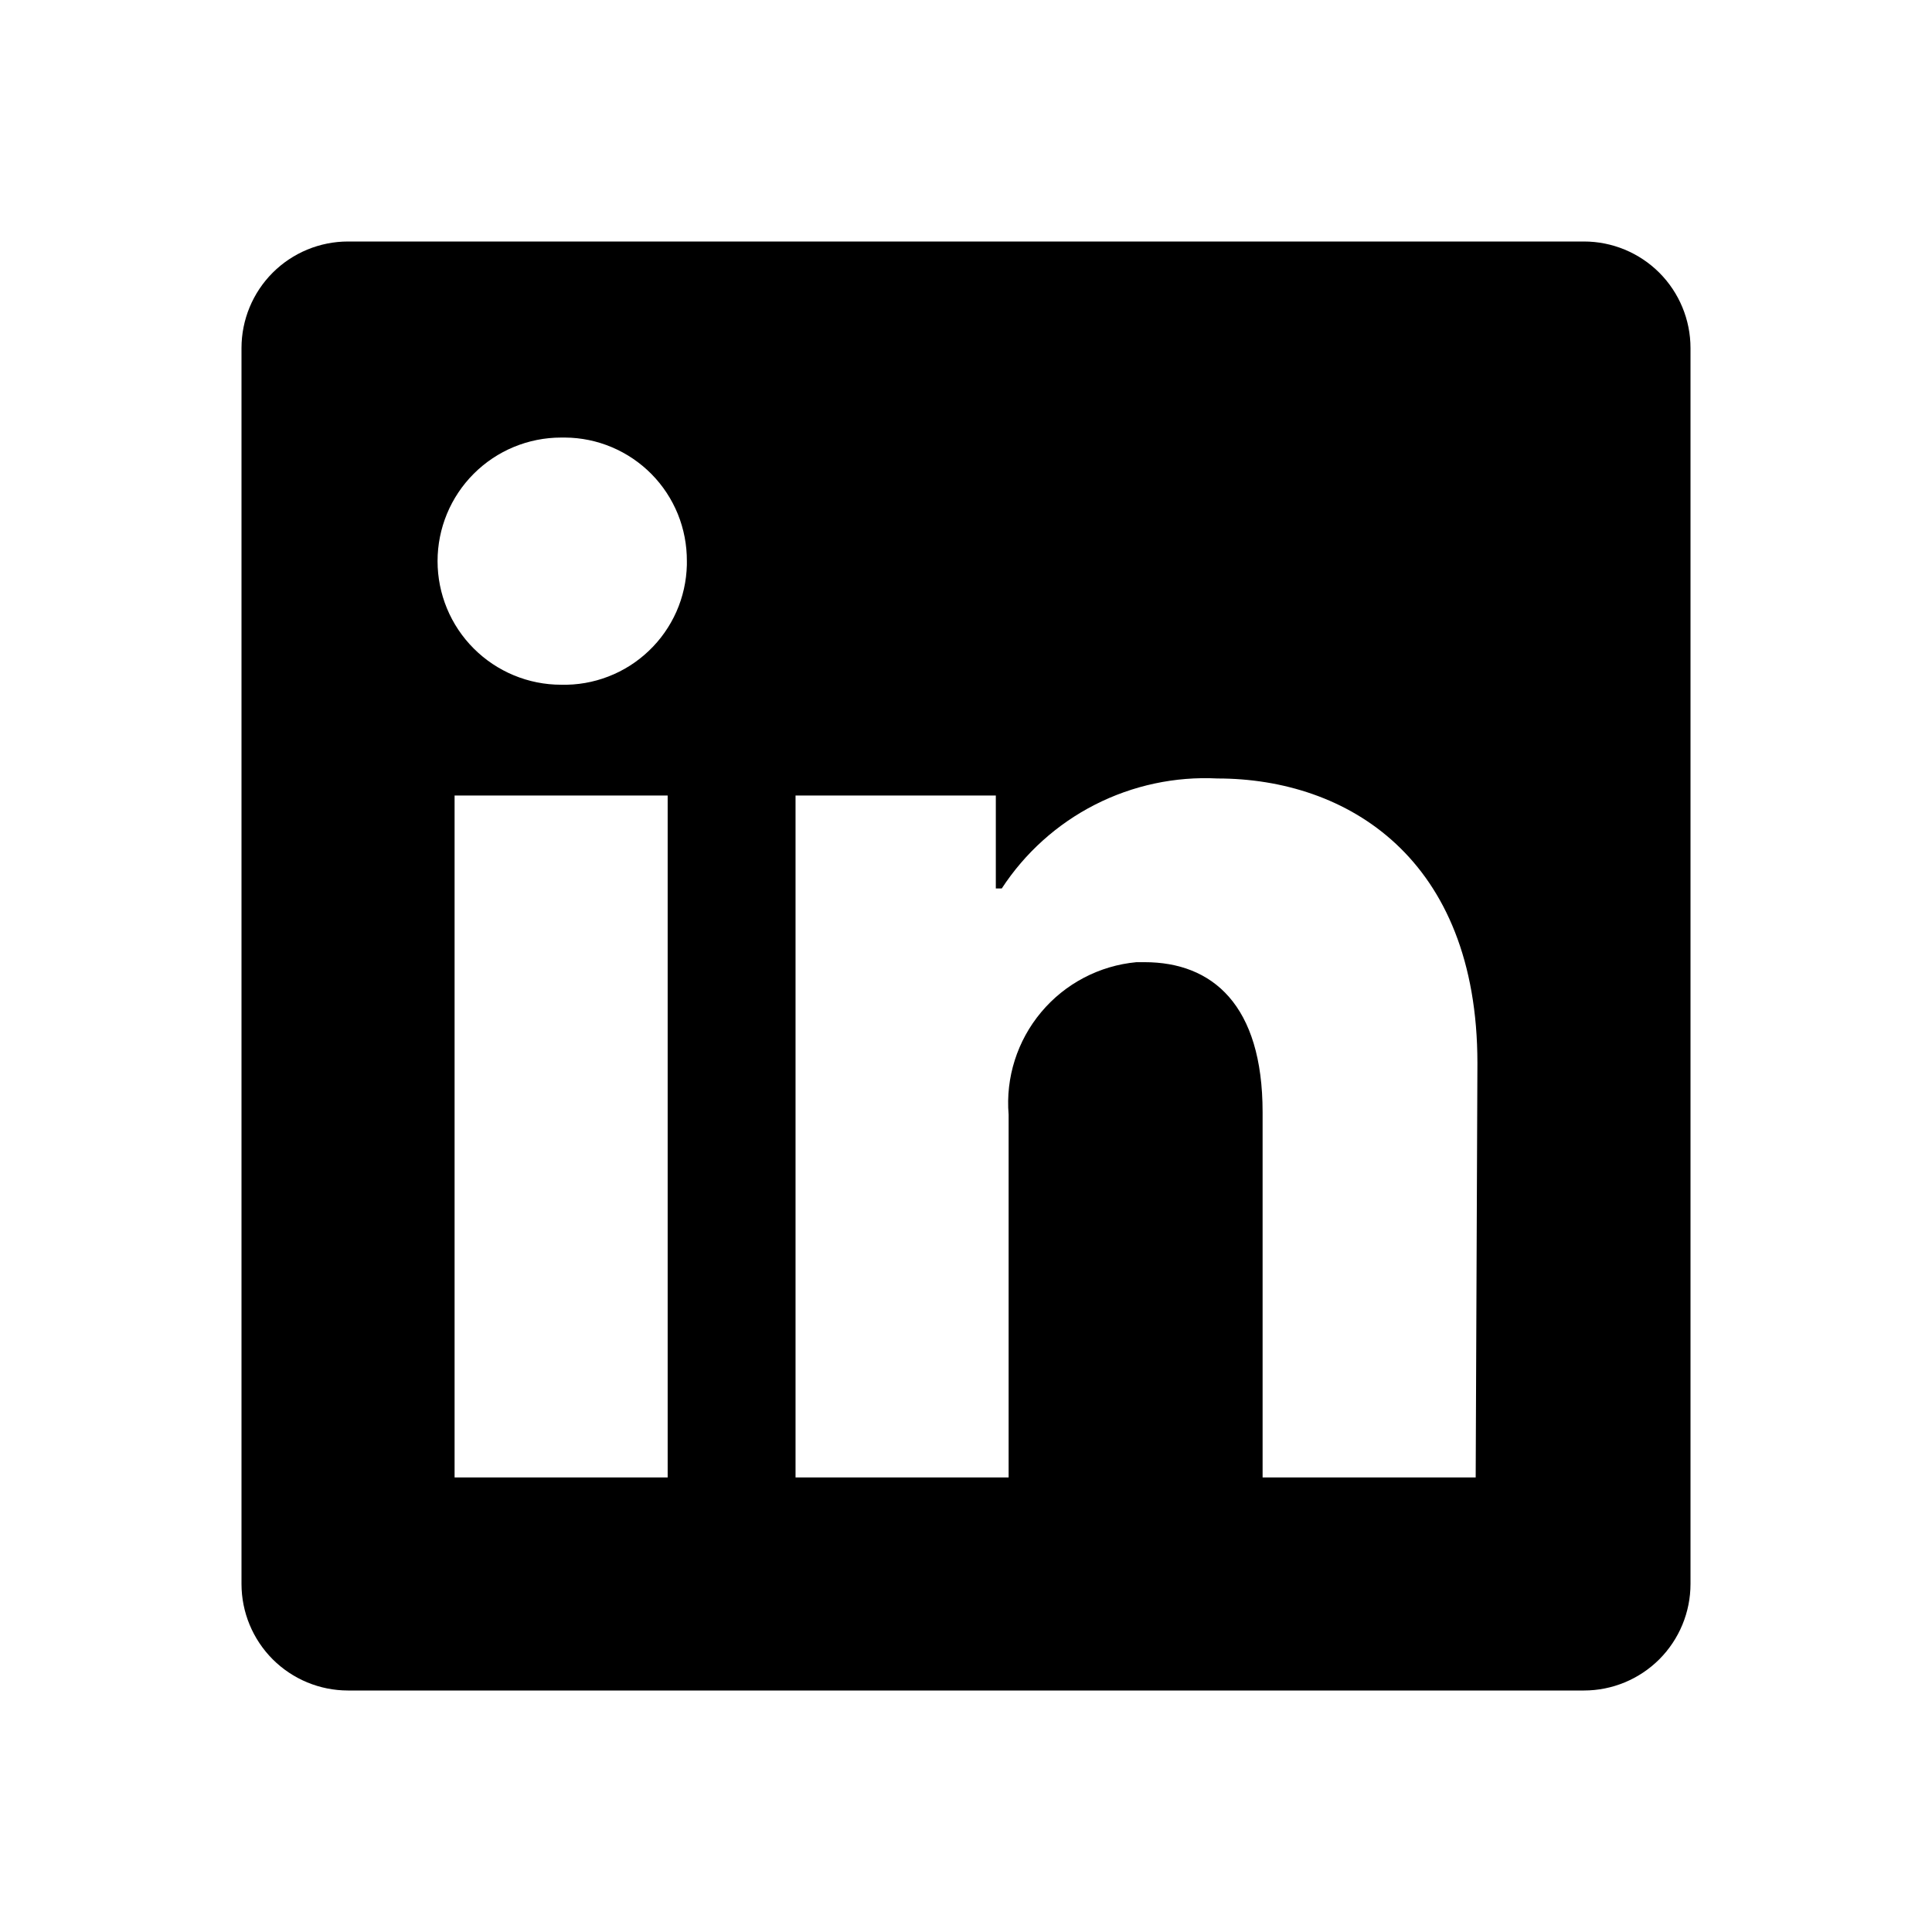
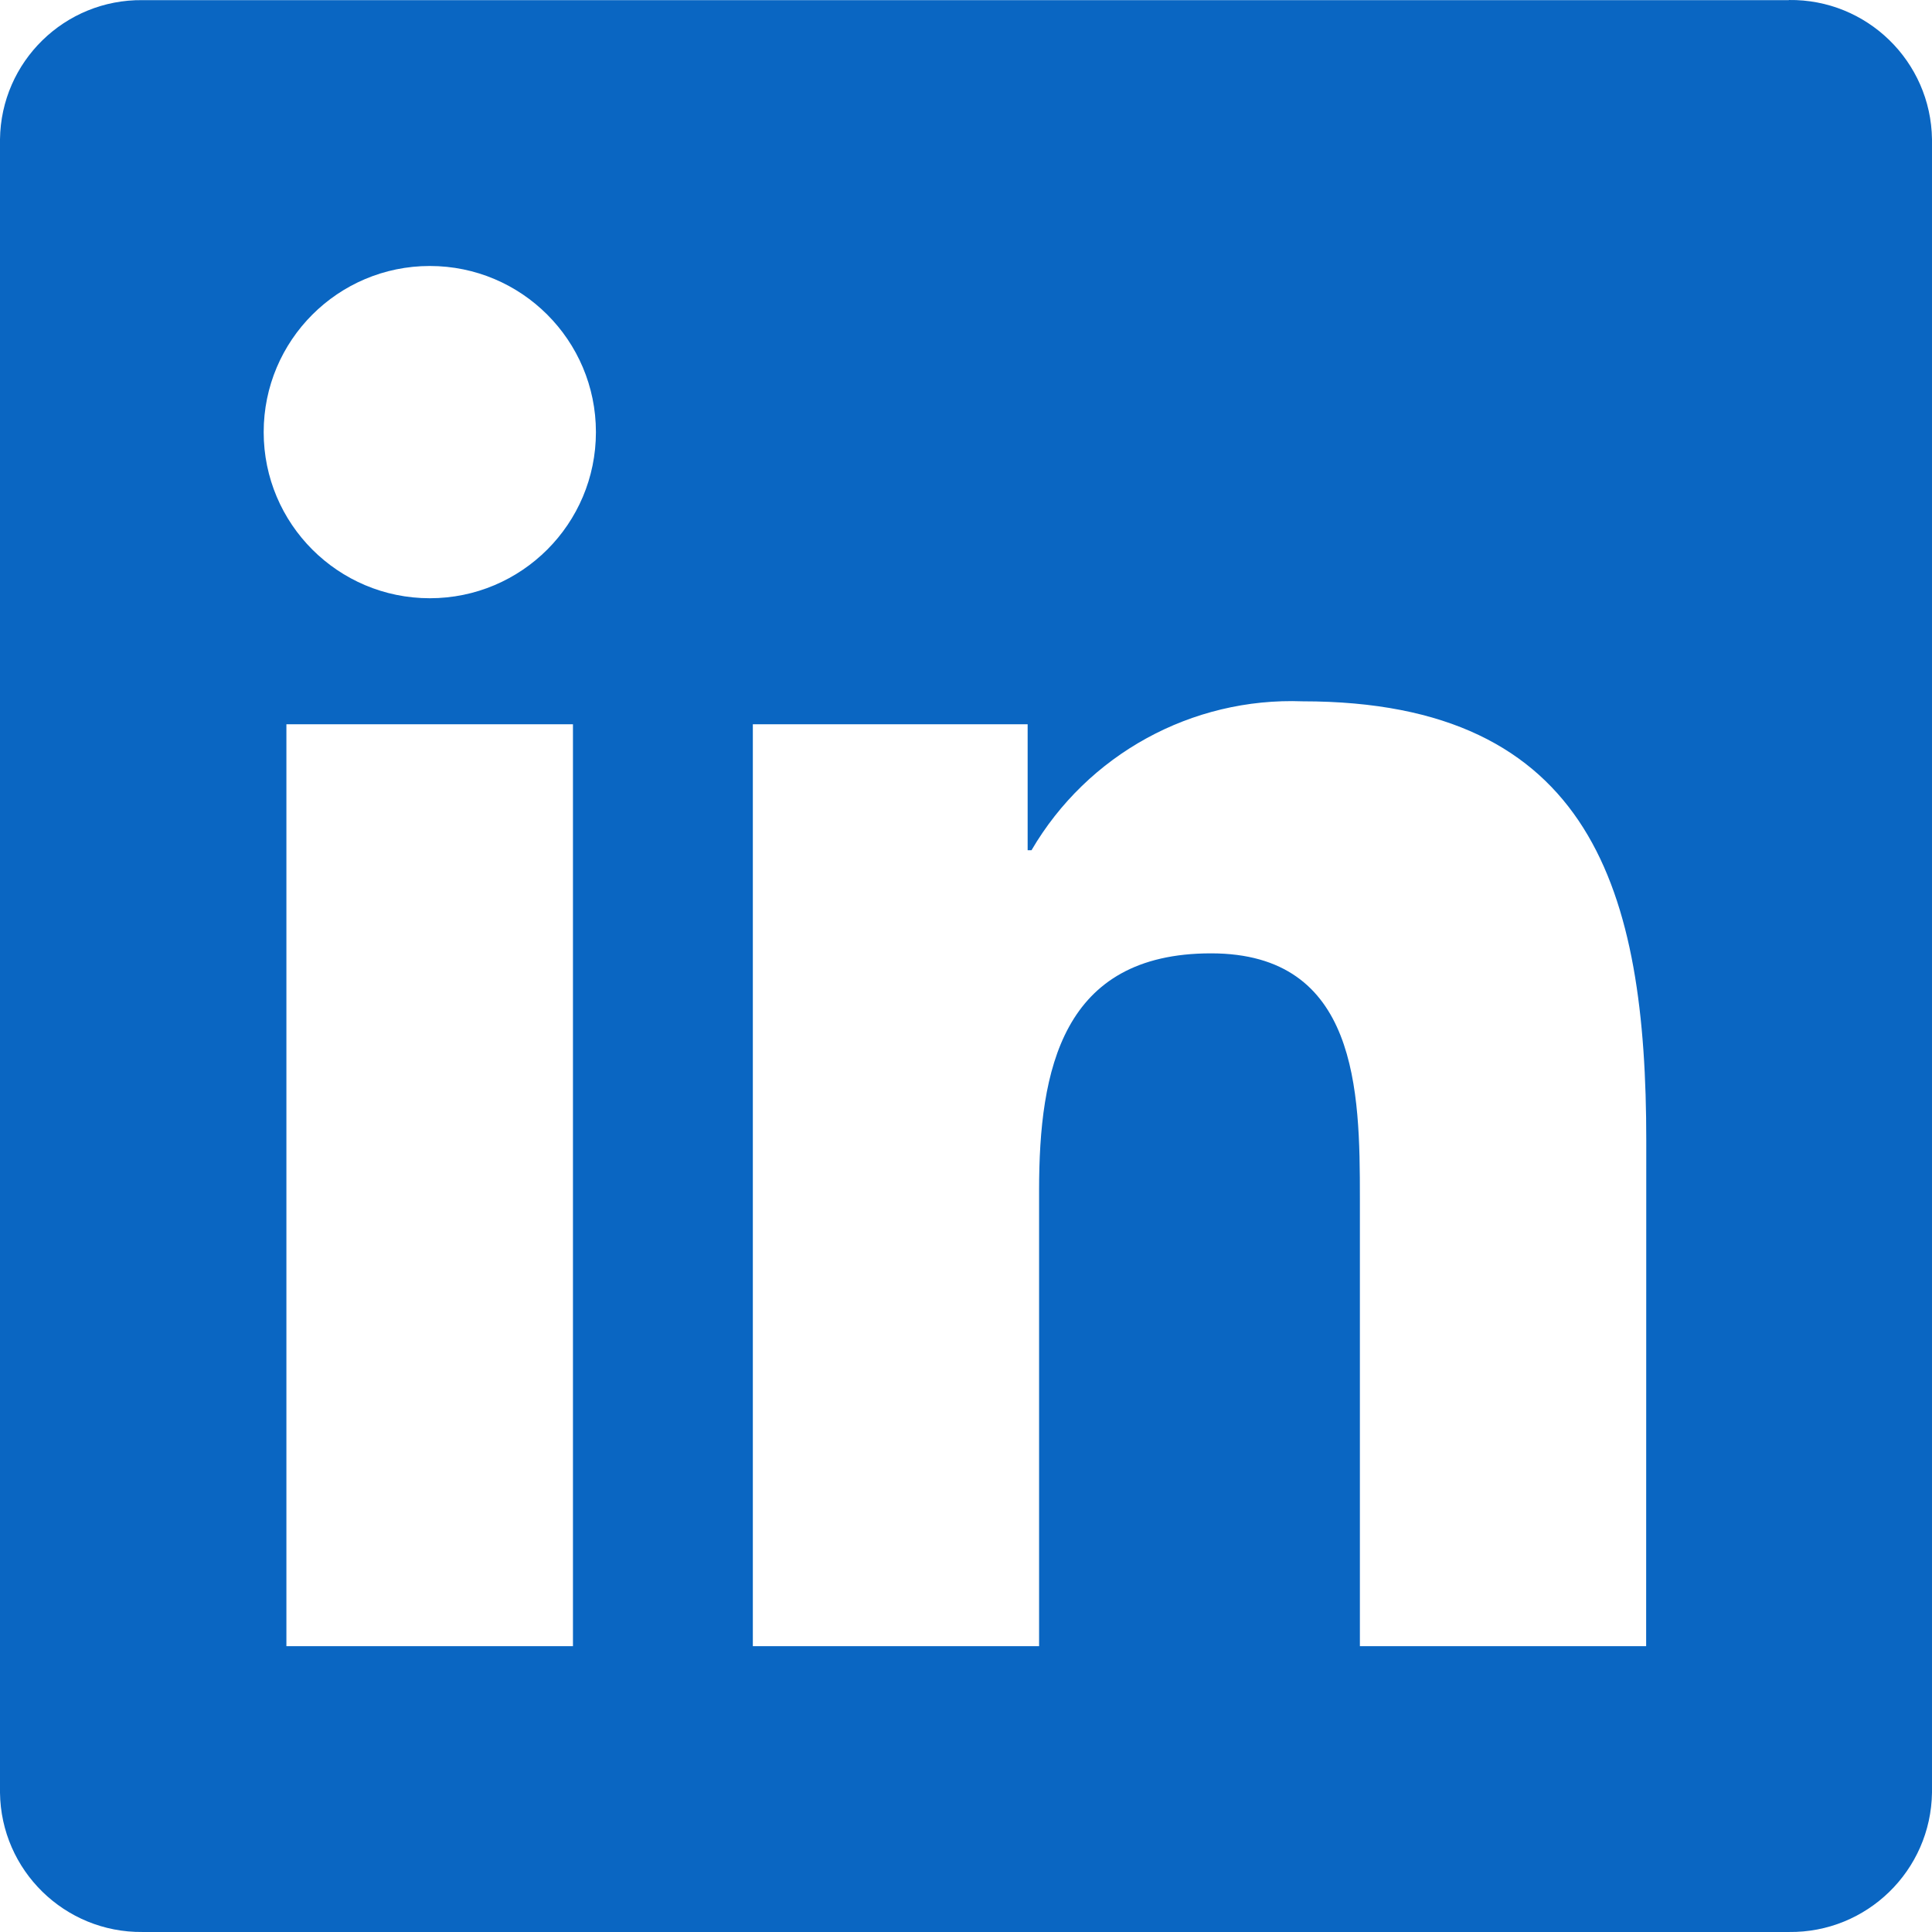
- <svg xmlns="http://www.w3.org/2000/svg" width="48" height="48" viewBox="0 0 48 48" fill="none">
-   <path fill="currentColor" d="M42 8.647V39.353C42 40.055 41.721 40.728 41.225 41.225C40.728 41.721 40.055 42 39.353 42H8.647C7.945 42 7.272 41.721 6.775 41.225C6.279 40.728 6 40.055 6 39.353V8.647C6 7.945 6.279 7.272 6.775 6.775C7.272 6.279 7.945 6 8.647 6H39.353C40.055 6 40.728 6.279 41.225 6.775C41.721 7.272 42 7.945 42 8.647V8.647ZM16.588 19.765H11.294V36.706H16.588V19.765ZM17.065 13.941C17.067 13.541 16.991 13.144 16.841 12.773C16.69 12.402 16.468 12.064 16.187 11.779C15.905 11.494 15.571 11.267 15.202 11.111C14.833 10.955 14.437 10.873 14.037 10.871H13.941C13.127 10.871 12.346 11.194 11.77 11.77C11.194 12.346 10.871 13.127 10.871 13.941C10.871 14.755 11.194 15.537 11.77 16.112C12.346 16.688 13.127 17.012 13.941 17.012V17.012C14.342 17.022 14.74 16.953 15.114 16.808C15.488 16.664 15.829 16.448 16.119 16.171C16.41 15.895 16.642 15.564 16.805 15.198C16.967 14.832 17.055 14.437 17.065 14.037V13.941ZM36.706 26.414C36.706 21.321 33.466 19.341 30.247 19.341C29.193 19.288 28.144 19.513 27.204 19.992C26.264 20.471 25.466 21.189 24.889 22.073H24.741V19.765H19.765V36.706H25.059V27.695C24.982 26.773 25.273 25.857 25.868 25.147C26.462 24.437 27.313 23.991 28.235 23.905H28.436C30.12 23.905 31.369 24.963 31.369 27.632V36.706H36.663L36.706 26.414Z" />
+ <svg xmlns="http://www.w3.org/2000/svg" width="256" height="256" fill="currentColor" preserveAspectRatio="xMidYMid" viewBox="0 0 256 256">
+   <path d="M218.123 218.127h-37.931v-59.403c0-14.165-.253-32.4-19.728-32.4-19.756 0-22.779 15.434-22.779 31.369v60.43h-37.93V95.967h36.413v16.694h.51a39.907 39.907 0 0 1 35.928-19.733c38.445 0 45.533 25.288 45.533 58.186l-.016 67.013ZM56.955 79.27c-12.157.002-22.014-9.852-22.016-22.009-.002-12.157 9.851-22.014 22.008-22.016 12.157-.003 22.014 9.851 22.016 22.008A22.013 22.013 0 0 1 56.955 79.27m18.966 138.858H37.95V95.967h37.97v122.16ZM237.033.018H18.89C8.58-.098.125 8.161-.001 18.471v219.053c.122 10.315 8.576 18.582 18.89 18.474h218.144c10.336.128 18.823-8.139 18.966-18.474V18.454c-.147-10.33-8.635-18.588-18.966-18.453" fill="#0A66C2" />
</svg>
